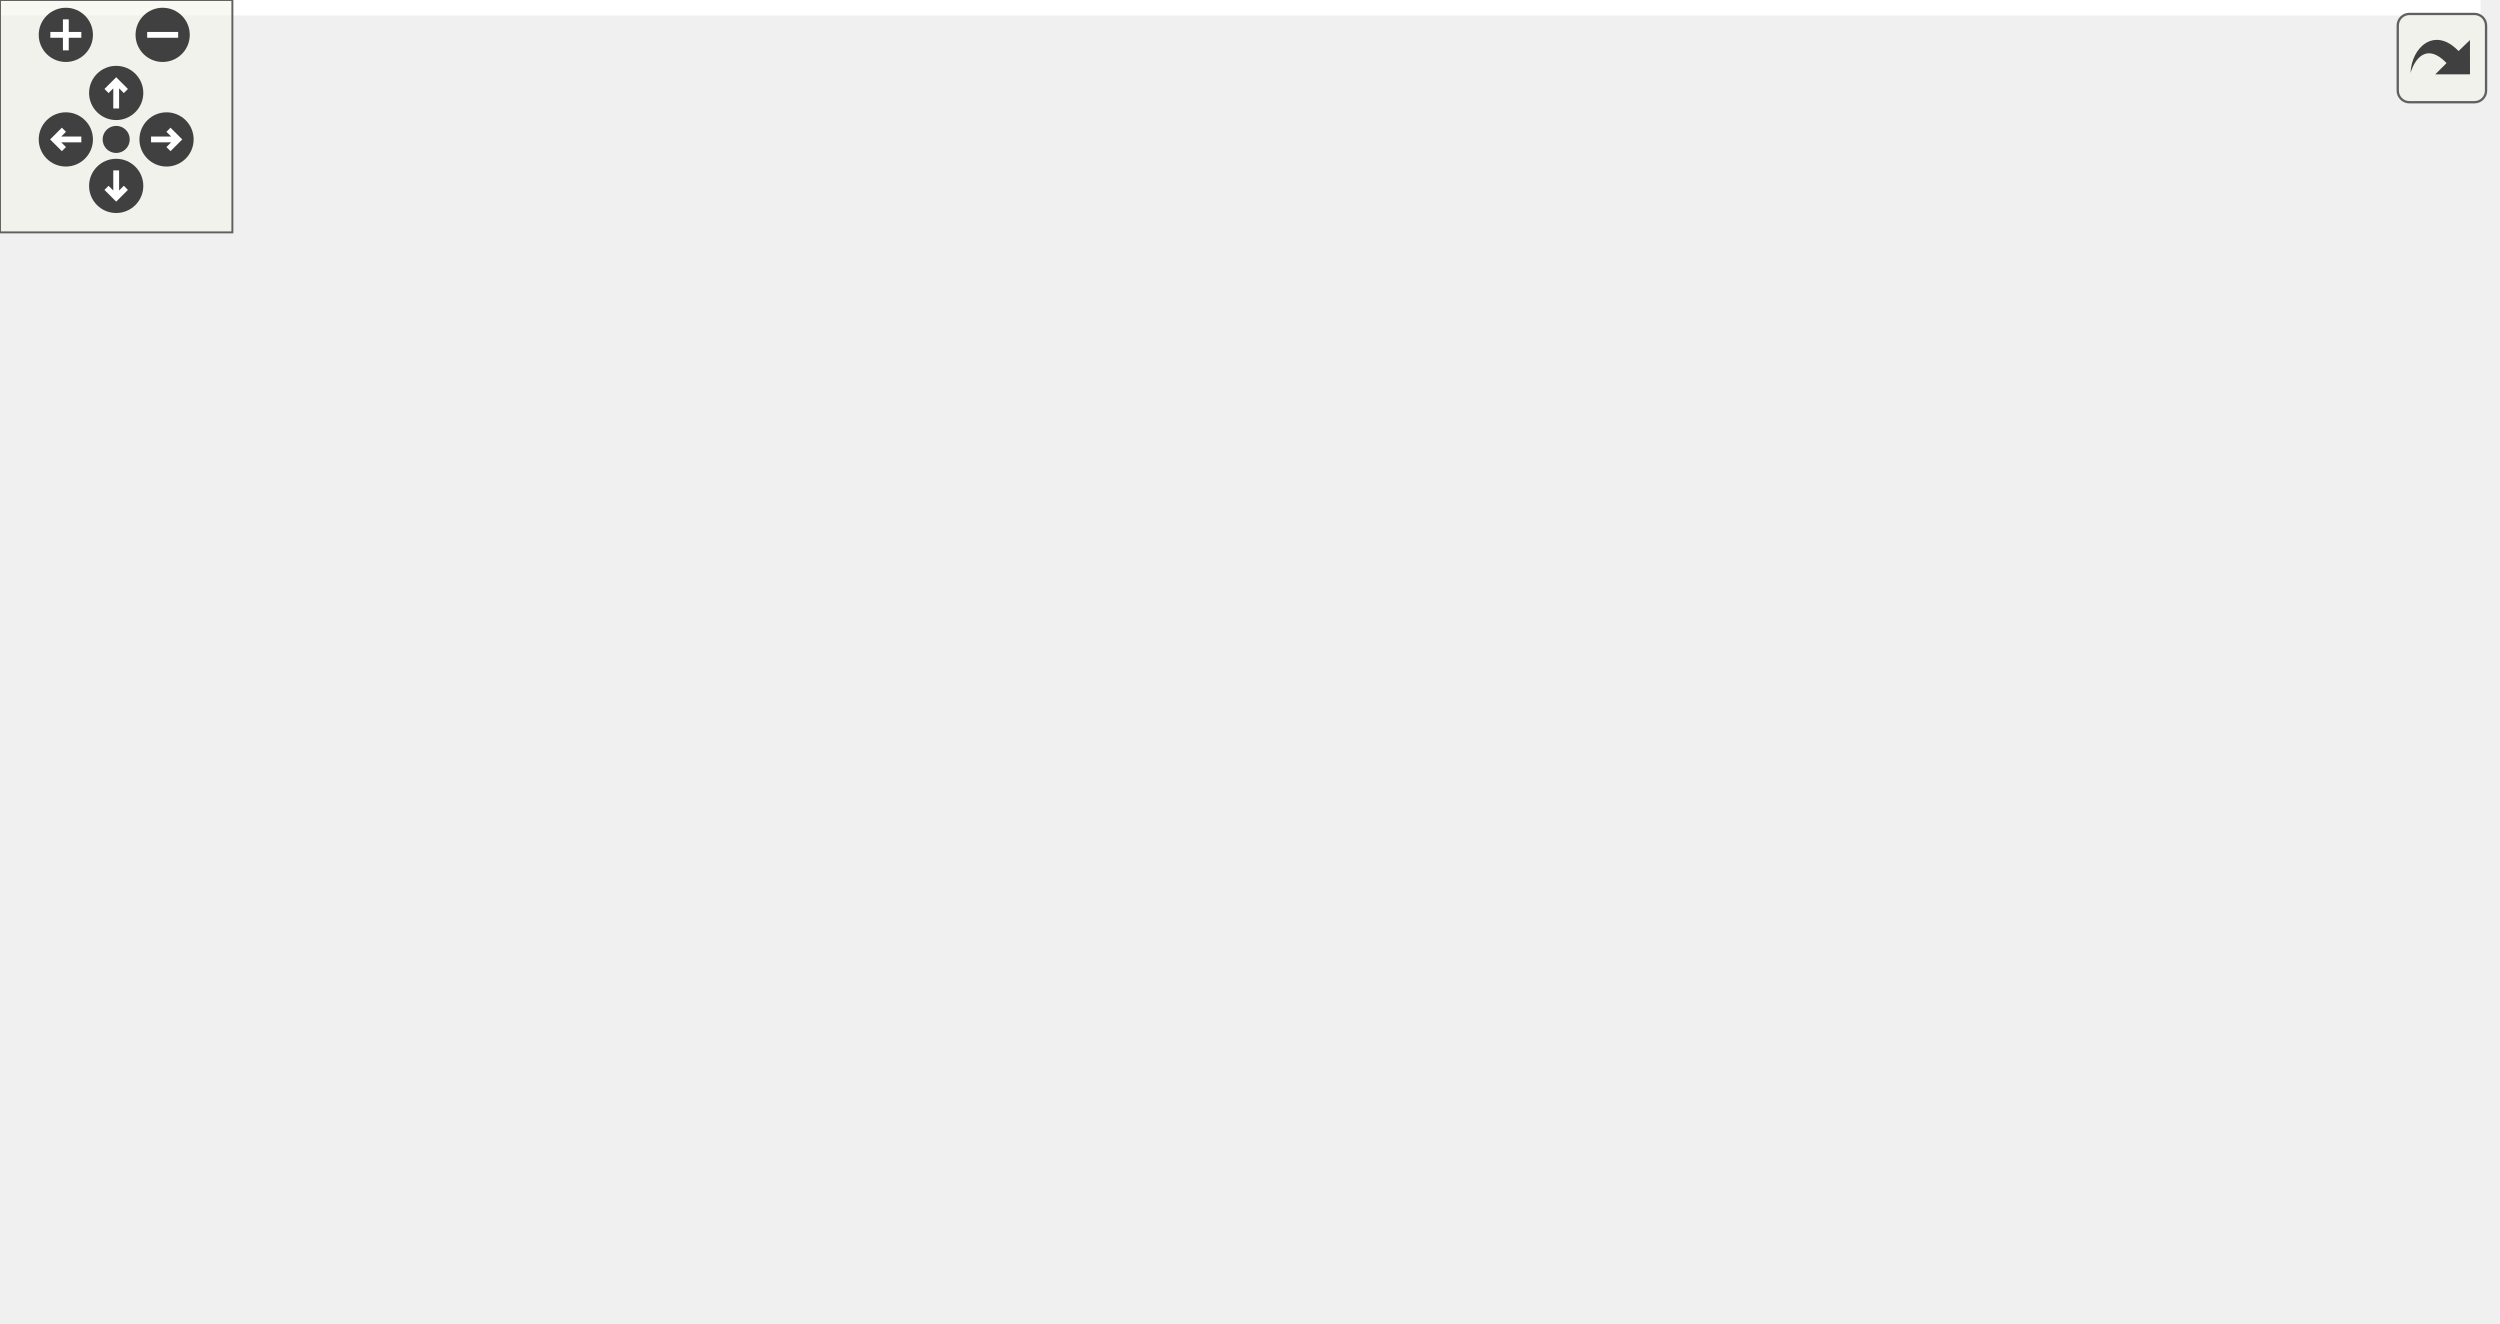
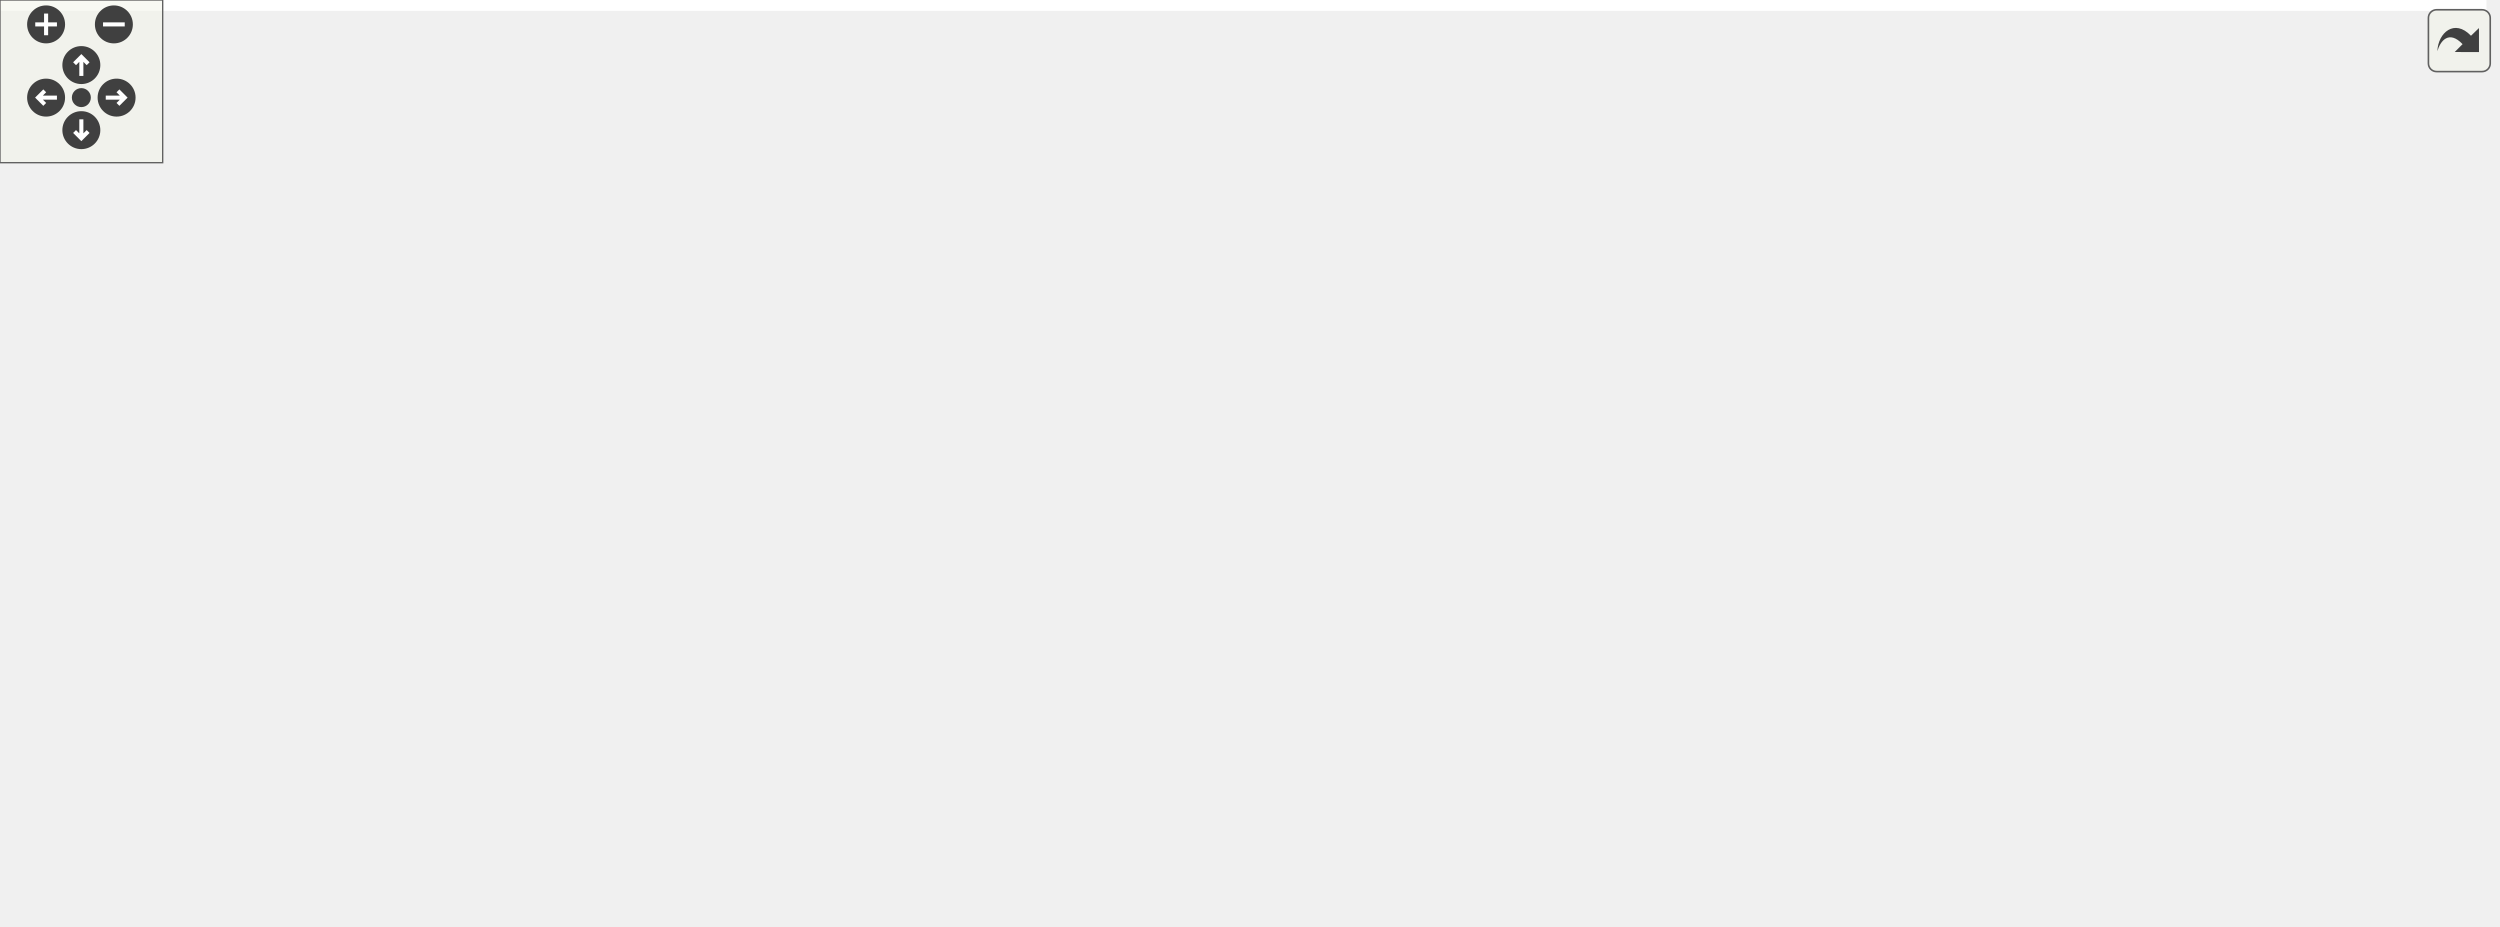
<svg xmlns="http://www.w3.org/2000/svg" xmlns:xlink="http://www.w3.org/1999/xlink" id="main" version="1.1" xml:space="preserve">
  <style type="text/css">
.edge:hover path { stroke: red; }
.edge:hover polygon { stroke: red; fill: red; }
</style>
  <defs>
    <circle id="rim" cx="0" cy="0" r="7" />
    <circle id="rim2" cx="0" cy="0" r="3.5" />
    <g id="zoomPlus">
      <use xlink:href="#rim" fill="#404040">
        <set attributeName="fill" to="#808080" begin="zoomplus.mouseover" end="zoomplus.mouseout" />
      </use>
      <path d="M-4,0h8M0,-4v8" fill="none" stroke="white" stroke-width="1.5" pointer-events="none" />
    </g>
    <g id="zoomMin">
      <use xlink:href="#rim" fill="#404040">
        <set attributeName="fill" to="#808080" begin="zoomminus.mouseover" end="zoomminus.mouseout" />
      </use>
      <path d="M-4,0h8" fill="none" stroke="white" stroke-width="1.5" pointer-events="none" />
    </g>
    <g id="dirArrow">
      <path fill="none" stroke="white" stroke-width="1.5" d="M0,-3.0v7 M-2.5,-0.5L0,-3.0L2.5,-0.5" />
    </g>
    <g id="resetDef">
      <use xlink:href="#rim2" fill="#404040">
        <set attributeName="fill" to="#808080" begin="reset.mouseover" end="reset.mouseout" />
      </use>
    </g>
  </defs>
  <svg id="graph" class="graph">
    <g id="viewport">
-       <polygon fill="white" stroke="transparent" points="-4,4 -4,-281 640.5,-281 640.5,4 -4,4" />
+       <polygon fill="white" stroke="transparent" points="-4,4 -4,-281 917,-281 917,4 -4,4" />
      <g id="node1" class="node">
        <g id="a_node1">
          <a xlink:title=" ">
-             <polygon fill="#bfbfbf" stroke="black" points="184,-235.5 184,-276.5 354,-276.5 354,-235.5 184,-235.5" />
-             <text text-anchor="start" x="192" y="-264.5" font-family="Helvetica,sans-Serif" font-size="10.00">modules/core/MarmotMechanics</text>
-             <text text-anchor="start" x="192" y="-253.5" font-family="Helvetica,sans-Serif" font-size="10.00">Core/include/Marmot/MarmotLower</text>
-             <text text-anchor="middle" x="269" y="-242.5" font-family="Helvetica,sans-Serif" font-size="10.00">DimensionalStress.h</text>
+             <polygon fill="#bfbfbf" stroke="black" points="183,-235.5 183,-276.5 353,-276.5 353,-235.5 183,-235.5" />
+             <text text-anchor="start" x="191" y="-264.5" font-family="Helvetica,sans-Serif" font-size="10.00">modules/core/MarmotMechanics</text>
+             <text text-anchor="start" x="191" y="-253.5" font-family="Helvetica,sans-Serif" font-size="10.00">Core/include/Marmot/MarmotLower</text>
+             <text text-anchor="middle" x="268" y="-242.5" font-family="Helvetica,sans-Serif" font-size="10.00">DimensionalStress.h</text>
          </a>
        </g>
      </g>
      <g id="node2" class="node">
        <g id="a_node2">
          <a xlink:href="MarmotVoigt_8h.html" target="_top" xlink:title=" ">
-             <polygon fill="white" stroke="black" points="211,-179.5 211,-198.5 327,-198.5 327,-179.5 211,-179.5" />
-             <text text-anchor="middle" x="269" y="-186.5" font-family="Helvetica,sans-Serif" font-size="10.00">Marmot/MarmotVoigt.h</text>
+             <polygon fill="white" stroke="black" points="210,-179.5 210,-198.5 326,-198.5 326,-179.5 210,-179.5" />
+             <text text-anchor="middle" x="268" y="-186.5" font-family="Helvetica,sans-Serif" font-size="10.00">Marmot/MarmotVoigt.h</text>
          </a>
        </g>
      </g>
      <g id="edge1" class="edge">
-         <path fill="none" stroke="midnightblue" d="M269,-235.5C269,-227.07 269,-217.24 269,-208.87" />
-         <polygon fill="midnightblue" stroke="midnightblue" points="272.5,-208.65 269,-198.65 265.5,-208.65 272.5,-208.65" />
+         <path fill="none" stroke="midnightblue" d="M268,-235.5C268,-227.07 268,-217.24 268,-208.87" />
+         <polygon fill="midnightblue" stroke="midnightblue" points="271.5,-208.65 268,-198.65 264.5,-208.65 271.5,-208.65" />
      </g>
      <g id="node3" class="node">
        <g id="a_node3">
          <a xlink:href="MarmotJournal_8h.html" target="_top" xlink:title=" ">
-             <polygon fill="white" stroke="black" points="61.5,-123.5 61.5,-142.5 186.5,-142.5 186.5,-123.5 61.5,-123.5" />
-             <text text-anchor="middle" x="124" y="-130.5" font-family="Helvetica,sans-Serif" font-size="10.00">Marmot/MarmotJournal.h</text>
+             <polygon fill="white" stroke="black" points="68.5,-123.5 68.5,-142.5 193.5,-142.5 193.5,-123.5 68.5,-123.5" />
+             <text text-anchor="middle" x="131" y="-130.5" font-family="Helvetica,sans-Serif" font-size="10.00">Marmot/MarmotJournal.h</text>
          </a>
        </g>
      </g>
      <g id="edge2" class="edge">
-         <path fill="none" stroke="midnightblue" d="M246.02,-179.44C221.84,-170.44 183.58,-156.19 156.35,-146.05" />
-         <polygon fill="midnightblue" stroke="midnightblue" points="157.46,-142.73 146.87,-142.52 155.02,-149.29 157.46,-142.73" />
+         <path fill="none" stroke="midnightblue" d="M246.29,-179.44C223.65,-170.52 187.93,-156.44 162.25,-146.32" />
+         <polygon fill="midnightblue" stroke="midnightblue" points="163.19,-142.93 152.61,-142.52 160.63,-149.44 163.19,-142.93" />
      </g>
      <g id="node7" class="node">
        <g id="a_node7">
          <a xlink:href="MarmotMath_8h.html" target="_top" xlink:title=" ">
-             <polygon fill="white" stroke="black" points="324.5,-123.5 324.5,-142.5 439.5,-142.5 439.5,-123.5 324.5,-123.5" />
-             <text text-anchor="middle" x="382" y="-130.5" font-family="Helvetica,sans-Serif" font-size="10.00">Marmot/MarmotMath.h</text>
+             <polygon fill="white" stroke="black" points="434.5,-123.5 434.5,-142.5 549.5,-142.5 549.5,-123.5 434.5,-123.5" />
+             <text text-anchor="middle" x="492" y="-130.5" font-family="Helvetica,sans-Serif" font-size="10.00">Marmot/MarmotMath.h</text>
          </a>
        </g>
      </g>
      <g id="edge6" class="edge">
-         <path fill="none" stroke="midnightblue" d="M286.91,-179.44C305.25,-170.68 334.01,-156.94 355.09,-146.86" />
-         <polygon fill="midnightblue" stroke="midnightblue" points="356.67,-149.99 364.18,-142.52 353.65,-143.67 356.67,-149.99" />
+         <path fill="none" stroke="midnightblue" d="M303.49,-179.44C342.32,-170.08 404.66,-155.06 446.92,-144.87" />
+         <polygon fill="midnightblue" stroke="midnightblue" points="447.77,-148.26 456.67,-142.52 446.13,-141.46 447.77,-148.26" />
      </g>
      <g id="node10" class="node">
        <g id="a_node10">
          <a xlink:href="MarmotTypedefs_8h.html" target="_top" xlink:title=" ">
-             <polygon fill="white" stroke="black" points="202.5,-67.5 202.5,-86.5 335.5,-86.5 335.5,-67.5 202.5,-67.5" />
-             <text text-anchor="middle" x="269" y="-74.5" font-family="Helvetica,sans-Serif" font-size="10.00">Marmot/MarmotTypedefs.h</text>
-           </a>
-         </g>
-       </g>
-       <g id="edge15" class="edge">
-         <path fill="none" stroke="midnightblue" d="M269,-179.37C269,-161.62 269,-120.67 269,-96.6" />
-         <polygon fill="midnightblue" stroke="midnightblue" points="272.5,-96.59 269,-86.59 265.5,-96.59 272.5,-96.59" />
+             <polygon fill="white" stroke="black" points="201.5,-67.5 201.5,-86.5 334.5,-86.5 334.5,-67.5 201.5,-67.5" />
+             <text text-anchor="middle" x="268" y="-74.5" font-family="Helvetica,sans-Serif" font-size="10.00">Marmot/MarmotTypedefs.h</text>
+           </a>
+         </g>
+       </g>
+       <g id="edge17" class="edge">
+         <path fill="none" stroke="midnightblue" d="M268,-179.37C268,-161.62 268,-120.67 268,-96.6" />
+         <polygon fill="midnightblue" stroke="midnightblue" points="271.5,-96.59 268,-86.59 264.5,-96.59 271.5,-96.59" />
      </g>
      <g id="node4" class="node">
        <g id="a_node4">
          <a xlink:title=" ">
-             <polygon fill="white" stroke="#bfbfbf" points="130,-67.5 130,-86.5 184,-86.5 184,-67.5 130,-67.5" />
-             <text text-anchor="middle" x="157" y="-74.5" font-family="Helvetica,sans-Serif" font-size="10.00">iostream</text>
+             <polygon fill="white" stroke="#bfbfbf" points="0,-67.5 0,-86.5 54,-86.5 54,-67.5 0,-67.5" />
+             <text text-anchor="middle" x="27" y="-74.5" font-family="Helvetica,sans-Serif" font-size="10.00">iostream</text>
          </a>
        </g>
      </g>
      <g id="edge3" class="edge">
-         <path fill="none" stroke="midnightblue" d="M129.45,-123.08C134.01,-115.61 140.67,-104.72 146.29,-95.52" />
-         <polygon fill="midnightblue" stroke="midnightblue" points="149.42,-97.11 151.65,-86.75 143.45,-93.46 149.42,-97.11" />
+         <path fill="none" stroke="midnightblue" d="M114.29,-123.32C97.69,-114.7 72,-101.36 52.78,-91.39" />
+         <polygon fill="midnightblue" stroke="midnightblue" points="54.16,-88.16 43.67,-86.65 50.93,-94.37 54.16,-88.16" />
      </g>
      <g id="node5" class="node">
        <g id="a_node5">
          <a xlink:title=" ">
-             <polygon fill="white" stroke="#bfbfbf" points="0,-67.5 0,-86.5 52,-86.5 52,-67.5 0,-67.5" />
-             <text text-anchor="middle" x="26" y="-74.5" font-family="Helvetica,sans-Serif" font-size="10.00">sstream</text>
+             <polygon fill="white" stroke="#bfbfbf" points="72,-67.5 72,-86.5 124,-86.5 124,-67.5 72,-67.5" />
+             <text text-anchor="middle" x="98" y="-74.5" font-family="Helvetica,sans-Serif" font-size="10.00">sstream</text>
          </a>
        </g>
      </g>
      <g id="edge4" class="edge">
-         <path fill="none" stroke="midnightblue" d="M108.25,-123.32C92.68,-114.74 68.62,-101.49 50.54,-91.52" />
-         <polygon fill="midnightblue" stroke="midnightblue" points="52.15,-88.42 41.71,-86.65 48.78,-94.55 52.15,-88.42" />
+         <path fill="none" stroke="midnightblue" d="M125.55,-123.08C120.99,-115.61 114.33,-104.72 108.71,-95.52" />
+         <polygon fill="midnightblue" stroke="midnightblue" points="111.55,-93.46 103.35,-86.75 105.58,-97.11 111.55,-93.46" />
      </g>
      <g id="node6" class="node">
        <g id="a_node6">
          <a xlink:title=" ">
-             <polygon fill="white" stroke="#bfbfbf" points="70.5,-67.5 70.5,-86.5 111.5,-86.5 111.5,-67.5 70.5,-67.5" />
-             <text text-anchor="middle" x="91" y="-74.5" font-family="Helvetica,sans-Serif" font-size="10.00">string</text>
+             <polygon fill="white" stroke="#bfbfbf" points="142.5,-67.5 142.5,-86.5 183.5,-86.5 183.5,-67.5 142.5,-67.5" />
+             <text text-anchor="middle" x="163" y="-74.5" font-family="Helvetica,sans-Serif" font-size="10.00">string</text>
          </a>
        </g>
      </g>
      <g id="edge5" class="edge">
-         <path fill="none" stroke="midnightblue" d="M118.55,-123.08C113.99,-115.61 107.33,-104.72 101.71,-95.52" />
-         <polygon fill="midnightblue" stroke="midnightblue" points="104.55,-93.46 96.35,-86.75 98.58,-97.11 104.55,-93.46" />
+         <path fill="none" stroke="midnightblue" d="M136.28,-123.08C140.71,-115.61 147.16,-104.72 152.62,-95.52" />
+         <polygon fill="midnightblue" stroke="midnightblue" points="155.73,-97.14 157.81,-86.75 149.71,-93.57 155.73,-97.14" />
      </g>
      <g id="node8" class="node">
        <g id="a_node8">
          <a xlink:href="MarmotConstants_8h.html" target="_top" xlink:title=" ">
-             <polygon fill="white" stroke="black" points="499.5,-67.5 499.5,-86.5 636.5,-86.5 636.5,-67.5 499.5,-67.5" />
-             <text text-anchor="middle" x="568" y="-74.5" font-family="Helvetica,sans-Serif" font-size="10.00">Marmot/MarmotConstants.h</text>
+             <polygon fill="white" stroke="black" points="423.5,-67.5 423.5,-86.5 560.5,-86.5 560.5,-67.5 423.5,-67.5" />
+             <text text-anchor="middle" x="492" y="-74.5" font-family="Helvetica,sans-Serif" font-size="10.00">Marmot/MarmotConstants.h</text>
          </a>
        </g>
      </g>
      <g id="edge7" class="edge">
-         <path fill="none" stroke="midnightblue" d="M411.47,-123.44C443.17,-114.24 493.73,-99.56 528.77,-89.39" />
-         <polygon fill="midnightblue" stroke="midnightblue" points="530.04,-92.67 538.67,-86.52 528.09,-85.94 530.04,-92.67" />
+         <path fill="none" stroke="midnightblue" d="M492,-123.08C492,-116.01 492,-105.86 492,-96.99" />
+         <polygon fill="midnightblue" stroke="midnightblue" points="495.5,-96.75 492,-86.75 488.5,-96.75 495.5,-96.75" />
      </g>
      <g id="edge9" class="edge">
-         <path fill="none" stroke="midnightblue" d="M364.09,-123.44C345.75,-114.68 316.99,-100.94 295.91,-90.86" />
-         <polygon fill="midnightblue" stroke="midnightblue" points="297.35,-87.67 286.82,-86.52 294.33,-93.99 297.35,-87.67" />
+         <path fill="none" stroke="midnightblue" d="M456.51,-123.44C417.68,-114.08 355.34,-99.06 313.08,-88.87" />
+         <polygon fill="midnightblue" stroke="midnightblue" points="313.87,-85.46 303.33,-86.52 312.23,-92.26 313.87,-85.46" />
      </g>
      <g id="node14" class="node">
        <g id="a_node14">
          <a xlink:title=" ">
-             <polygon fill="white" stroke="#bfbfbf" points="354,-67.5 354,-86.5 410,-86.5 410,-67.5 354,-67.5" />
-             <text text-anchor="middle" x="382" y="-74.5" font-family="Helvetica,sans-Serif" font-size="10.00">algorithm</text>
+             <polygon fill="white" stroke="#bfbfbf" points="579,-67.5 579,-86.5 701,-86.5 701,-67.5 579,-67.5" />
+             <text text-anchor="middle" x="640" y="-74.5" font-family="Helvetica,sans-Serif" font-size="10.00">autodiff/forward/dual.hpp</text>
          </a>
        </g>
      </g>
      <g id="edge13" class="edge">
-         <path fill="none" stroke="midnightblue" d="M382,-123.08C382,-116.01 382,-105.86 382,-96.99" />
-         <polygon fill="midnightblue" stroke="midnightblue" points="385.5,-96.75 382,-86.75 378.5,-96.75 385.5,-96.75" />
+         <path fill="none" stroke="midnightblue" d="M515.45,-123.44C540.13,-114.44 579.19,-100.19 606.98,-90.05" />
+         <polygon fill="midnightblue" stroke="midnightblue" points="608.46,-93.23 616.66,-86.52 606.06,-86.66 608.46,-93.23" />
      </g>
      <g id="node15" class="node">
        <g id="a_node15">
          <a xlink:title=" ">
-             <polygon fill="white" stroke="#bfbfbf" points="428.5,-67.5 428.5,-86.5 481.5,-86.5 481.5,-67.5 428.5,-67.5" />
-             <text text-anchor="middle" x="455" y="-74.5" font-family="Helvetica,sans-Serif" font-size="10.00">complex</text>
+             <polygon fill="white" stroke="#bfbfbf" points="719,-67.5 719,-86.5 839,-86.5 839,-67.5 719,-67.5" />
+             <text text-anchor="middle" x="779" y="-74.5" font-family="Helvetica,sans-Serif" font-size="10.00">autodiff/forward/real.hpp</text>
          </a>
        </g>
      </g>
      <g id="edge14" class="edge">
-         <path fill="none" stroke="midnightblue" d="M393.73,-123.32C404.84,-115.11 421.74,-102.6 434.98,-92.81" />
-         <polygon fill="midnightblue" stroke="midnightblue" points="437.1,-95.59 443.06,-86.83 432.94,-89.97 437.1,-95.59" />
+         <path fill="none" stroke="midnightblue" d="M537.48,-123.44C587.96,-113.94 669.46,-98.61 723.62,-88.42" />
+         <polygon fill="midnightblue" stroke="midnightblue" points="724.56,-91.81 733.74,-86.52 723.26,-84.93 724.56,-91.81" />
+       </g>
+       <g id="node16" class="node">
+         <g id="a_node16">
+           <a xlink:title=" ">
+             <polygon fill="white" stroke="#bfbfbf" points="857,-67.5 857,-86.5 913,-86.5 913,-67.5 857,-67.5" />
+             <text text-anchor="middle" x="885" y="-74.5" font-family="Helvetica,sans-Serif" font-size="10.00">algorithm</text>
+           </a>
+         </g>
+       </g>
+       <g id="edge15" class="edge">
+         <path fill="none" stroke="midnightblue" d="M549.65,-126.73C618.24,-120.02 736.37,-107.03 846.81,-87.04" />
+         <polygon fill="midnightblue" stroke="midnightblue" points="847.58,-90.46 856.79,-85.21 846.32,-83.57 847.58,-90.46" />
+       </g>
+       <g id="node17" class="node">
+         <g id="a_node17">
+           <a xlink:title=" ">
+             <polygon fill="white" stroke="#bfbfbf" points="352.5,-67.5 352.5,-86.5 405.5,-86.5 405.5,-67.5 352.5,-67.5" />
+             <text text-anchor="middle" x="379" y="-74.5" font-family="Helvetica,sans-Serif" font-size="10.00">complex</text>
+           </a>
+         </g>
+       </g>
+       <g id="edge16" class="edge">
+         <path fill="none" stroke="midnightblue" d="M474.09,-123.44C455.75,-114.68 426.99,-100.94 405.91,-90.86" />
+         <polygon fill="midnightblue" stroke="midnightblue" points="407.35,-87.67 396.82,-86.52 404.33,-93.99 407.35,-87.67" />
      </g>
      <g id="node9" class="node">
        <g id="a_node9">
          <a xlink:title=" ">
-             <polygon fill="white" stroke="#bfbfbf" points="546,-6 546,-25 590,-25 590,-6 546,-6" />
-             <text text-anchor="middle" x="568" y="-13" font-family="Helvetica,sans-Serif" font-size="10.00">cmath</text>
+             <polygon fill="white" stroke="#bfbfbf" points="471,-6 471,-25 515,-25 515,-6 471,-6" />
+             <text text-anchor="middle" x="493" y="-13" font-family="Helvetica,sans-Serif" font-size="10.00">cmath</text>
          </a>
        </g>
      </g>
      <g id="edge8" class="edge">
-         <path fill="none" stroke="midnightblue" d="M568,-67.48C568,-59.08 568,-45.98 568,-35.16" />
-         <polygon fill="midnightblue" stroke="midnightblue" points="571.5,-35.01 568,-25.01 564.5,-35.01 571.5,-35.01" />
+         <path fill="none" stroke="midnightblue" d="M492.14,-67.48C492.28,-59.08 492.5,-45.98 492.69,-35.16" />
+         <polygon fill="midnightblue" stroke="midnightblue" points="496.19,-35.07 492.86,-25.01 489.19,-34.95 496.19,-35.07" />
      </g>
      <g id="node11" class="node">
        <g id="a_node11">
          <a xlink:title=" ">
-             <polygon fill="white" stroke="#bfbfbf" points="151,-6 151,-25 215,-25 215,-6 151,-6" />
-             <text text-anchor="middle" x="183" y="-13" font-family="Helvetica,sans-Serif" font-size="10.00">Eigen/Core</text>
+             <polygon fill="white" stroke="#bfbfbf" points="150,-6 150,-25 214,-25 214,-6 150,-6" />
+             <text text-anchor="middle" x="182" y="-13" font-family="Helvetica,sans-Serif" font-size="10.00">Eigen/Core</text>
          </a>
        </g>
      </g>
      <g id="edge10" class="edge">
-         <path fill="none" stroke="midnightblue" d="M256.68,-67.48C242.88,-57.93 220.3,-42.31 203.77,-30.87" />
-         <polygon fill="midnightblue" stroke="midnightblue" points="205.51,-27.82 195.3,-25.01 201.53,-33.58 205.51,-27.82" />
+         <path fill="none" stroke="midnightblue" d="M255.68,-67.48C241.88,-57.93 219.3,-42.31 202.77,-30.87" />
+         <polygon fill="midnightblue" stroke="midnightblue" points="204.51,-27.82 194.3,-25.01 200.53,-33.58 204.51,-27.82" />
      </g>
      <g id="node12" class="node">
        <g id="a_node12">
          <a xlink:title=" ">
-             <polygon fill="white" stroke="#bfbfbf" points="233.5,-6 233.5,-25 304.5,-25 304.5,-6 233.5,-6" />
-             <text text-anchor="middle" x="269" y="-13" font-family="Helvetica,sans-Serif" font-size="10.00">Eigen/Dense</text>
+             <polygon fill="white" stroke="#bfbfbf" points="232.5,-6 232.5,-25 303.5,-25 303.5,-6 232.5,-6" />
+             <text text-anchor="middle" x="268" y="-13" font-family="Helvetica,sans-Serif" font-size="10.00">Eigen/Dense</text>
          </a>
        </g>
      </g>
      <g id="edge11" class="edge">
-         <path fill="none" stroke="midnightblue" d="M269,-67.48C269,-59.08 269,-45.98 269,-35.16" />
-         <polygon fill="midnightblue" stroke="midnightblue" points="272.5,-35.01 269,-25.01 265.5,-35.01 272.5,-35.01" />
+         <path fill="none" stroke="midnightblue" d="M268,-67.48C268,-59.08 268,-45.98 268,-35.16" />
+         <polygon fill="midnightblue" stroke="midnightblue" points="271.5,-35.01 268,-25.01 264.5,-35.01 271.5,-35.01" />
      </g>
      <g id="node13" class="node">
        <g id="a_node13">
          <a xlink:title=" ">
-             <polygon fill="white" stroke="#bfbfbf" points="322.5,-0.5 322.5,-30.5 453.5,-30.5 453.5,-0.5 322.5,-0.5" />
-             <text text-anchor="start" x="330.5" y="-18.5" font-family="Helvetica,sans-Serif" font-size="10.00">unsupported/Eigen/CXX11</text>
-             <text text-anchor="middle" x="388" y="-7.5" font-family="Helvetica,sans-Serif" font-size="10.00">/Tensor</text>
+             <polygon fill="white" stroke="#bfbfbf" points="321.5,-0.5 321.5,-30.5 452.5,-30.5 452.5,-0.5 321.5,-0.5" />
+             <text text-anchor="start" x="329.5" y="-18.5" font-family="Helvetica,sans-Serif" font-size="10.00">unsupported/Eigen/CXX11</text>
+             <text text-anchor="middle" x="387" y="-7.5" font-family="Helvetica,sans-Serif" font-size="10.00">/Tensor</text>
          </a>
        </g>
      </g>
      <g id="edge12" class="edge">
-         <path fill="none" stroke="midnightblue" d="M286.05,-67.48C302.92,-59.04 329.29,-45.86 350.98,-35.01" />
-         <polygon fill="midnightblue" stroke="midnightblue" points="352.58,-38.13 359.95,-30.52 349.44,-31.86 352.58,-38.13" />
+         <path fill="none" stroke="midnightblue" d="M285.05,-67.48C301.92,-59.04 328.29,-45.86 349.98,-35.01" />
+         <polygon fill="midnightblue" stroke="midnightblue" points="351.58,-38.13 358.95,-30.52 348.44,-31.86 351.58,-38.13" />
      </g>
    </g>
  </svg>
  <g id="navigator" transform="translate(0 0)" fill="#404254">
    <rect fill="#f2f5e9" fill-opacity="0.5" stroke="#606060" stroke-width=".5" x="0" y="0" width="60" height="60" />
    <use id="zoomplus" xlink:href="#zoomPlus" x="17" y="9" />
    <use id="zoomminus" xlink:href="#zoomMin" x="42" y="9" />
    <use id="reset" xlink:href="#resetDef" x="30" y="36" />
    <g id="arrowUp" xlink:href="#dirArrow" transform="translate(30 24)">
      <use xlink:href="#rim" fill="#404040">
        <set attributeName="fill" to="#808080" begin="arrowUp.mouseover" end="arrowUp.mouseout" />
      </use>
      <path fill="none" stroke="white" stroke-width="1.5" d="M0,-3.0v7 M-2.5,-0.5L0,-3.0L2.5,-0.5" />
    </g>
    <g id="arrowRight" xlink:href="#dirArrow" transform="rotate(90) translate(36 -43)">
      <use xlink:href="#rim" fill="#404040">
        <set attributeName="fill" to="#808080" begin="arrowRight.mouseover" end="arrowRight.mouseout" />
      </use>
      <path fill="none" stroke="white" stroke-width="1.5" d="M0,-3.0v7 M-2.5,-0.5L0,-3.0L2.5,-0.5" />
    </g>
    <g id="arrowDown" xlink:href="#dirArrow" transform="rotate(180) translate(-30 -48)">
      <use xlink:href="#rim" fill="#404040">
        <set attributeName="fill" to="#808080" begin="arrowDown.mouseover" end="arrowDown.mouseout" />
      </use>
      <path fill="none" stroke="white" stroke-width="1.5" d="M0,-3.0v7 M-2.5,-0.5L0,-3.0L2.5,-0.5" />
    </g>
    <g id="arrowLeft" xlink:href="#dirArrow" transform="rotate(270) translate(-36 17)">
      <use xlink:href="#rim" fill="#404040">
        <set attributeName="fill" to="#808080" begin="arrowLeft.mouseover" end="arrowLeft.mouseout" />
      </use>
      <path fill="none" stroke="white" stroke-width="1.5" d="M0,-3.0v7 M-2.5,-0.5L0,-3.0L2.5,-0.5" />
    </g>
  </g>
  <svg viewBox="0 0 15 15" width="100%" height="30px" preserveAspectRatio="xMaxYMin meet">
    <g id="arrow_out" transform="scale(0.3 0.3)">
      <a xlink:href="MarmotLowerDimensionalStress_8h__incl_org.svg" target="_base">
        <rect id="button" ry="5" rx="5" y="6" x="6" height="38" width="38" fill="#f2f5e9" fill-opacity="0.5" stroke="#606060" stroke-width="1.0" />
        <path id="arrow" d="M 11.5,31.437 C 11.94,20.098 22.043,11.323 32.159,21.979 L 37.069,17.246 C 37.069,17.246 37.088,32 37.088,32 L 22.16,31.978 C 22.16,31.978 26.998,27.14 26.998,27.14 C 18.529,18.264 13.292,25.23 11.5,31.437 z" style="fill:#404040;" />
      </a>
    </g>
  </svg>
</svg>
